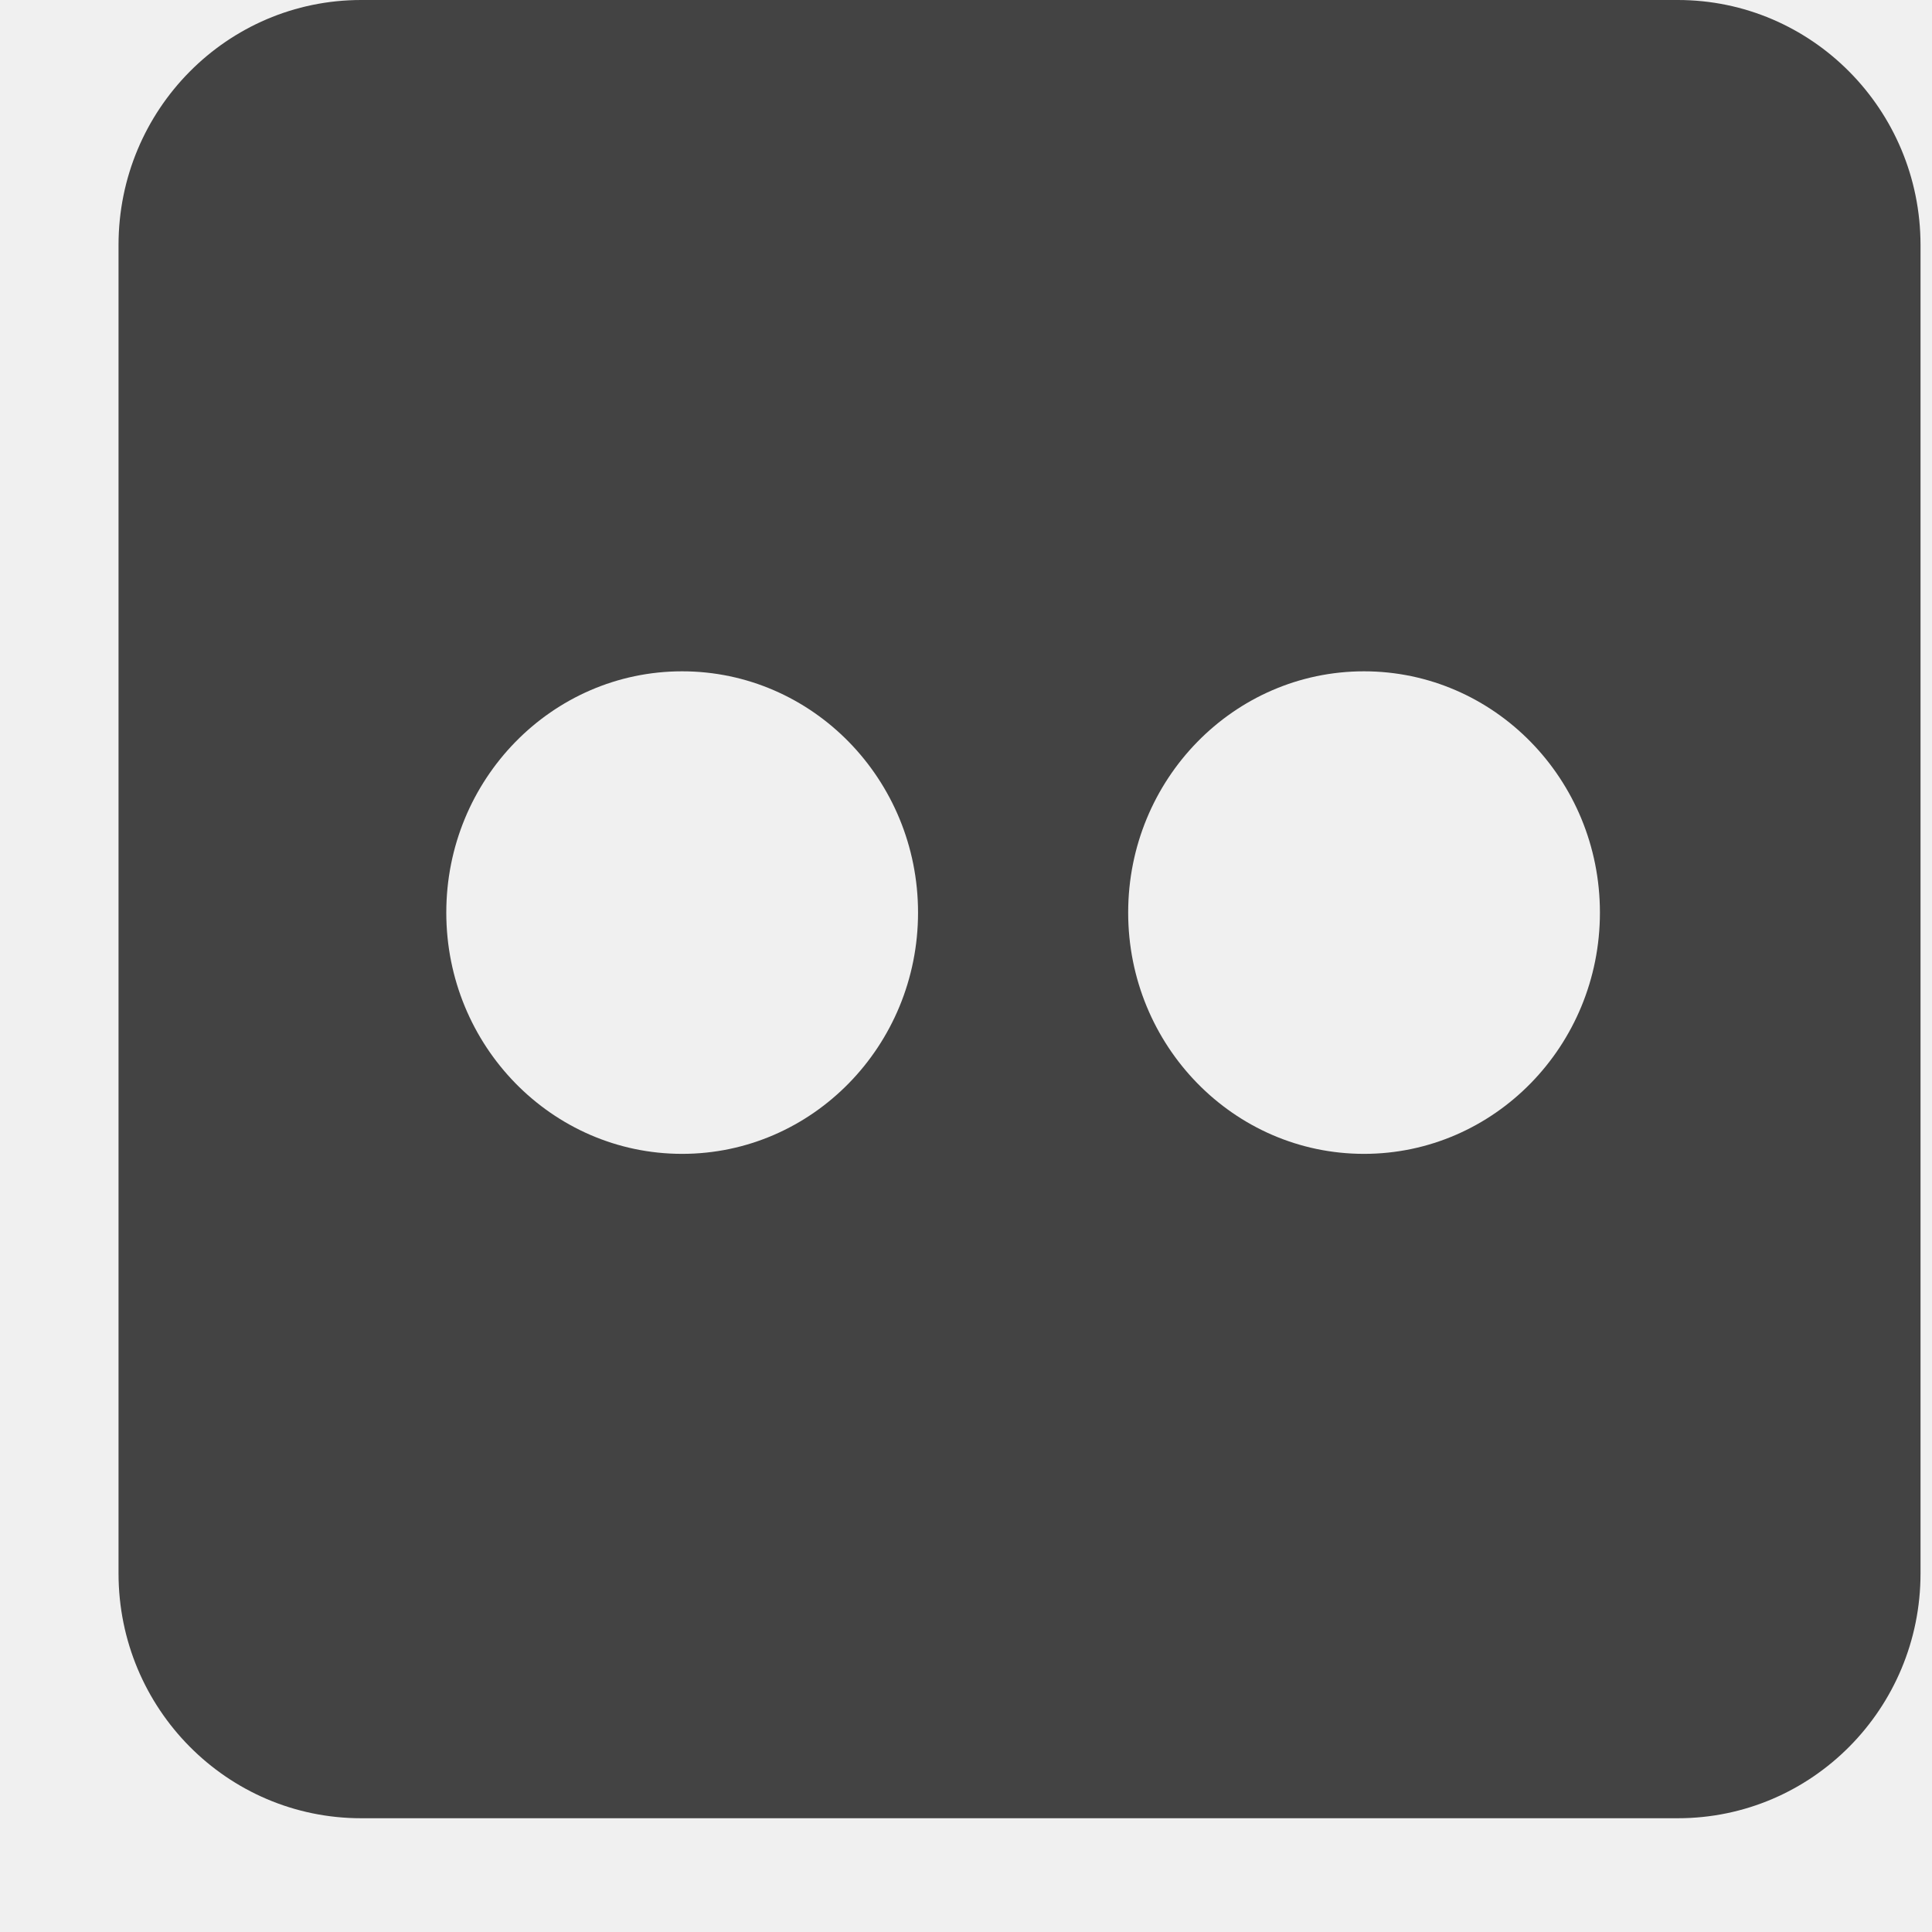
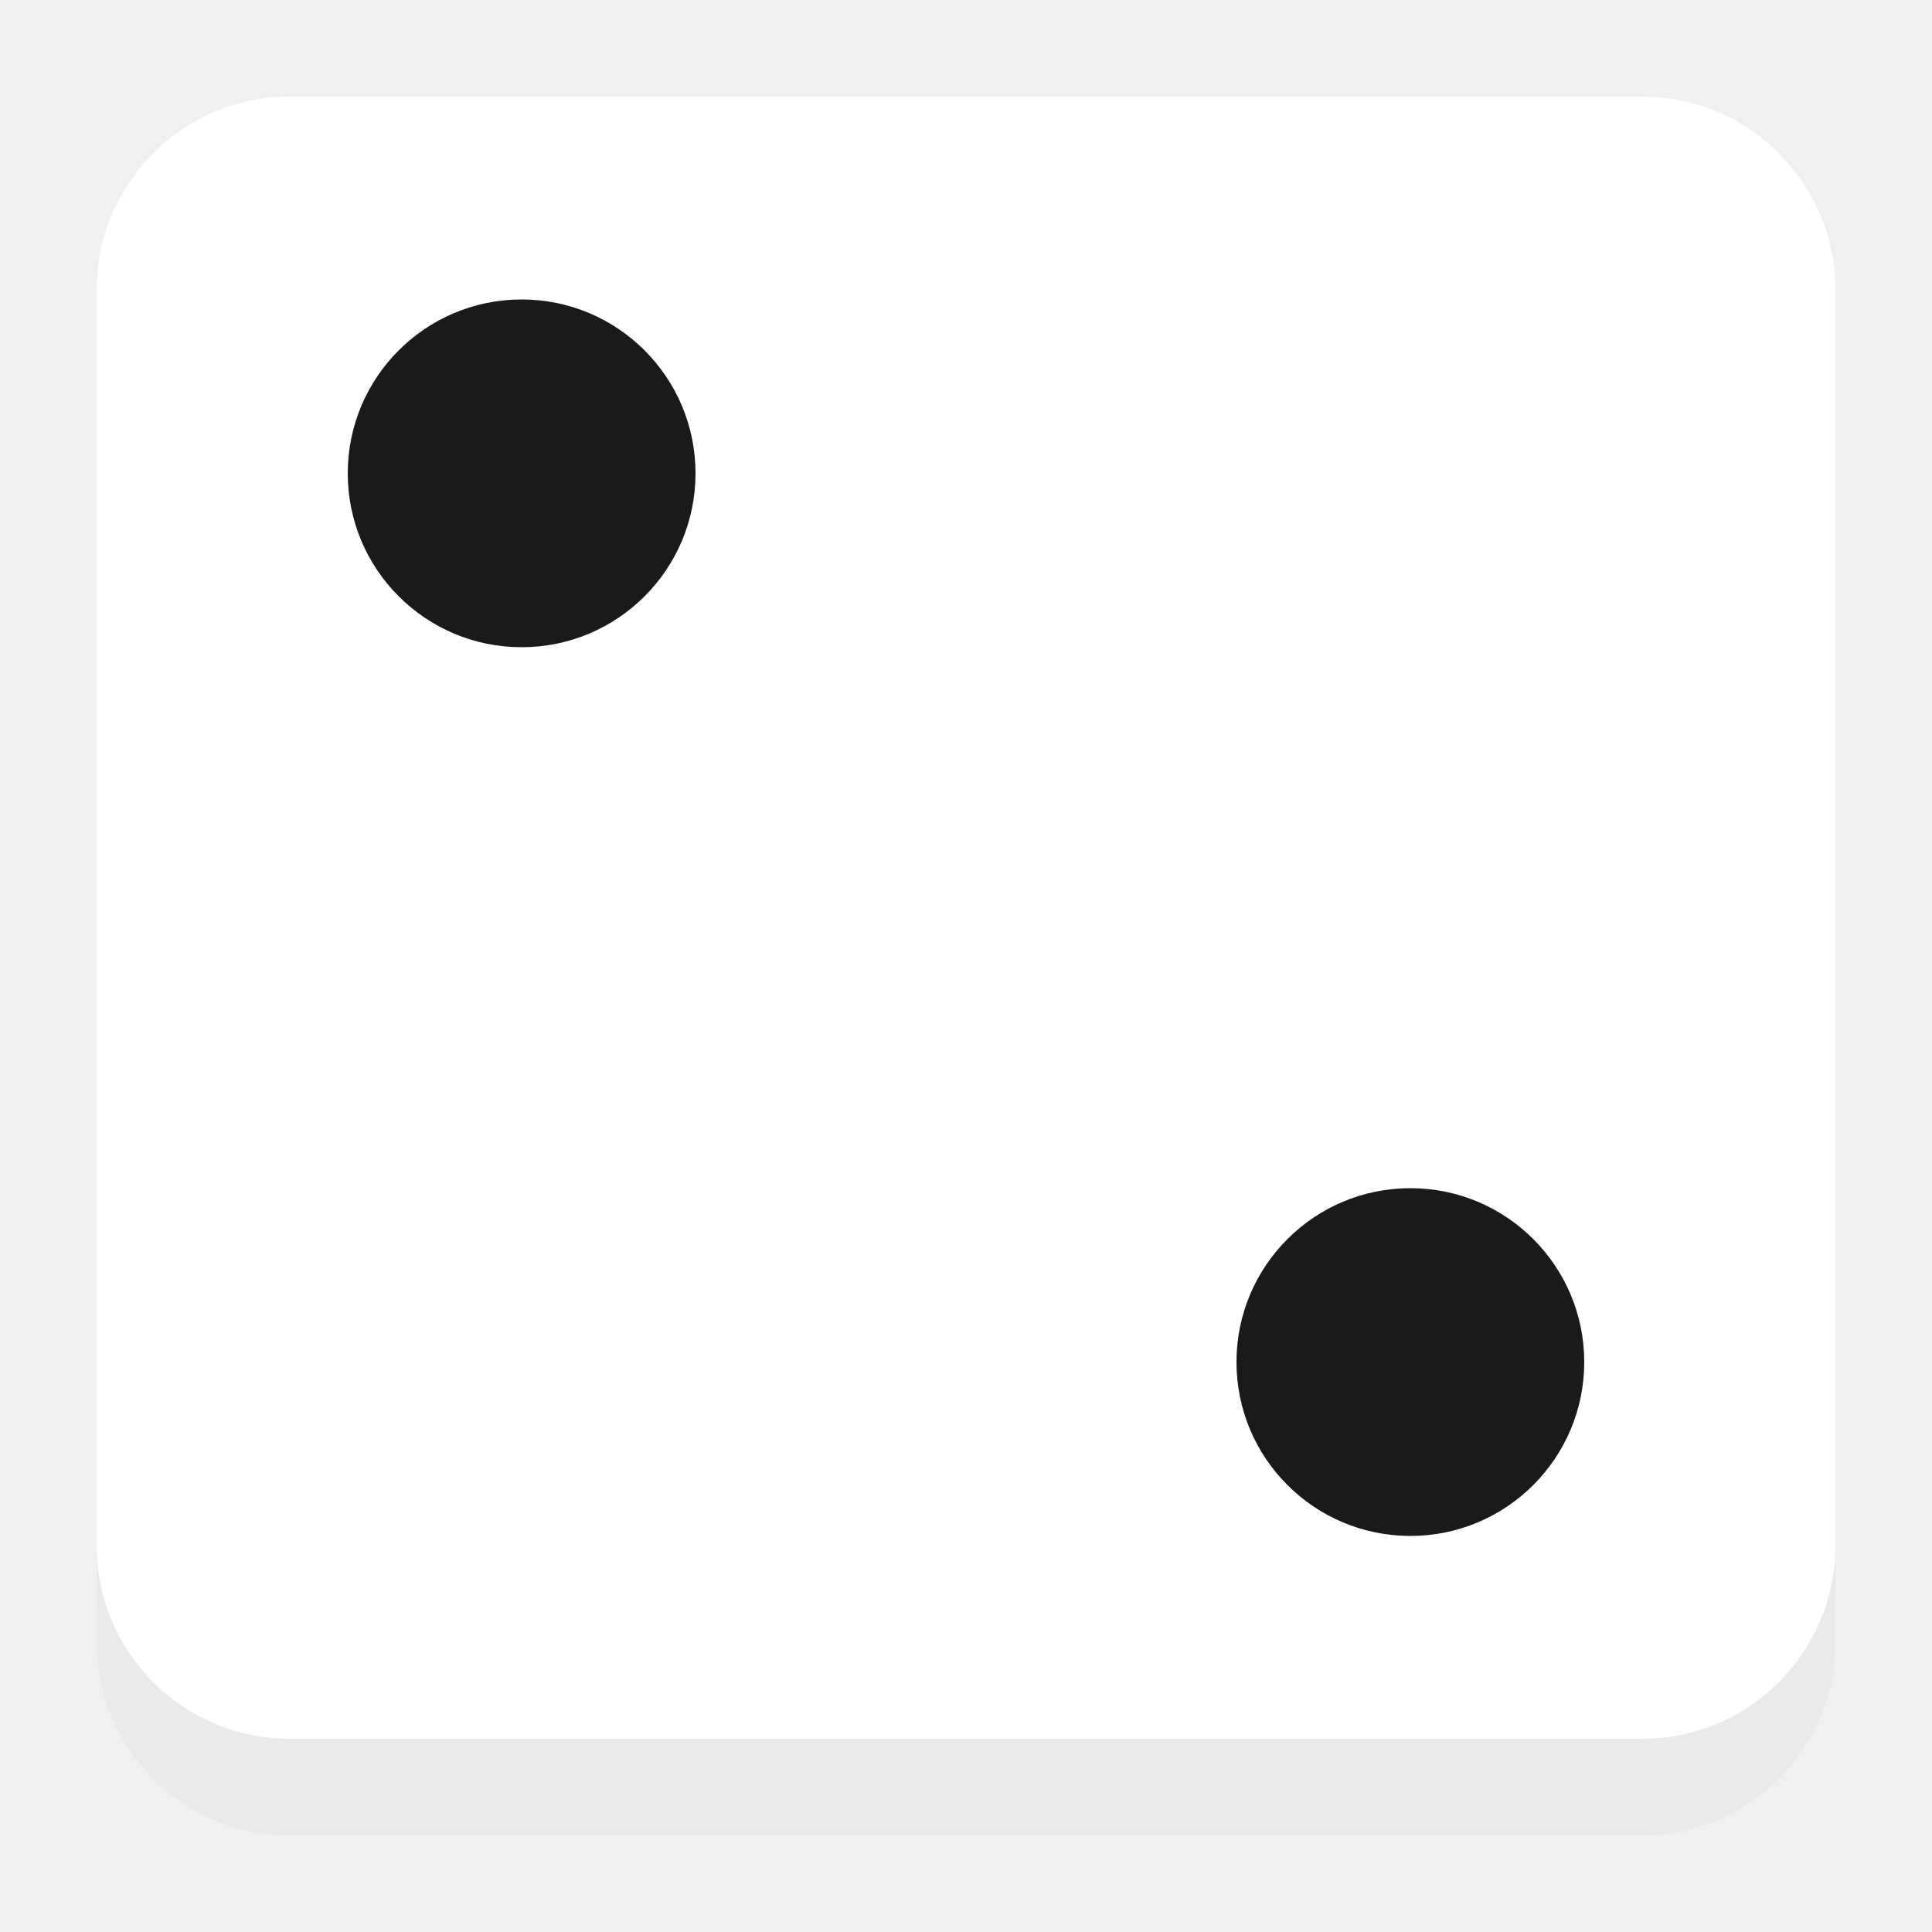
- <svg xmlns="http://www.w3.org/2000/svg" width="800px" height="800px" viewBox="0 0 17 17" version="1.1" class="si-glyph si-glyph-dice-2">
-   <defs>
- 
- </defs>
-   <g stroke="none" stroke-width="1" fill="none" fill-rule="evenodd">
-     <path d="M14.763,0 L3.178,0 C1.998,0 1.043,0.966 1.043,2.155 L1.043,13.845 C1.043,15.034 1.998,15.999 3.178,15.999 L14.763,15.999 C15.944,15.999 16.899,15.034 16.899,13.845 L16.899,2.155 C16.898,0.966 15.943,0 14.763,0 L14.763,0 Z M6.002,10.153 C4.856,10.153 3.927,9.202 3.927,8.03 C3.927,6.858 4.856,5.907 6.002,5.907 C7.148,5.907 8.078,6.858 8.078,8.03 C8.078,9.202 7.148,10.153 6.002,10.153 L6.002,10.153 Z M12.002,10.153 C10.856,10.153 9.927,9.202 9.927,8.03 C9.927,6.858 10.856,5.907 12.002,5.907 C13.148,5.907 14.078,6.858 14.078,8.03 C14.078,9.202 13.148,10.153 12.002,10.153 L12.002,10.153 Z" fill="#434343" class="si-glyph-fill">
- 
- </path>
-   </g>
+ <svg xmlns="http://www.w3.org/2000/svg" width="100" height="100" viewBox="0 0 100 100" fill="none">
+   <rect x="5" y="10" width="90" height="85" rx="10" fill="#EAEAEA" />
+   <rect x="5" y="5" width="90" height="85" rx="10" fill="#FFFFFF" />
+   <circle cx="27" cy="24.5" r="9" fill="#1A1A1A" />
+   <circle cx="73" cy="70.5" r="9" fill="#1A1A1A" />
</svg>
